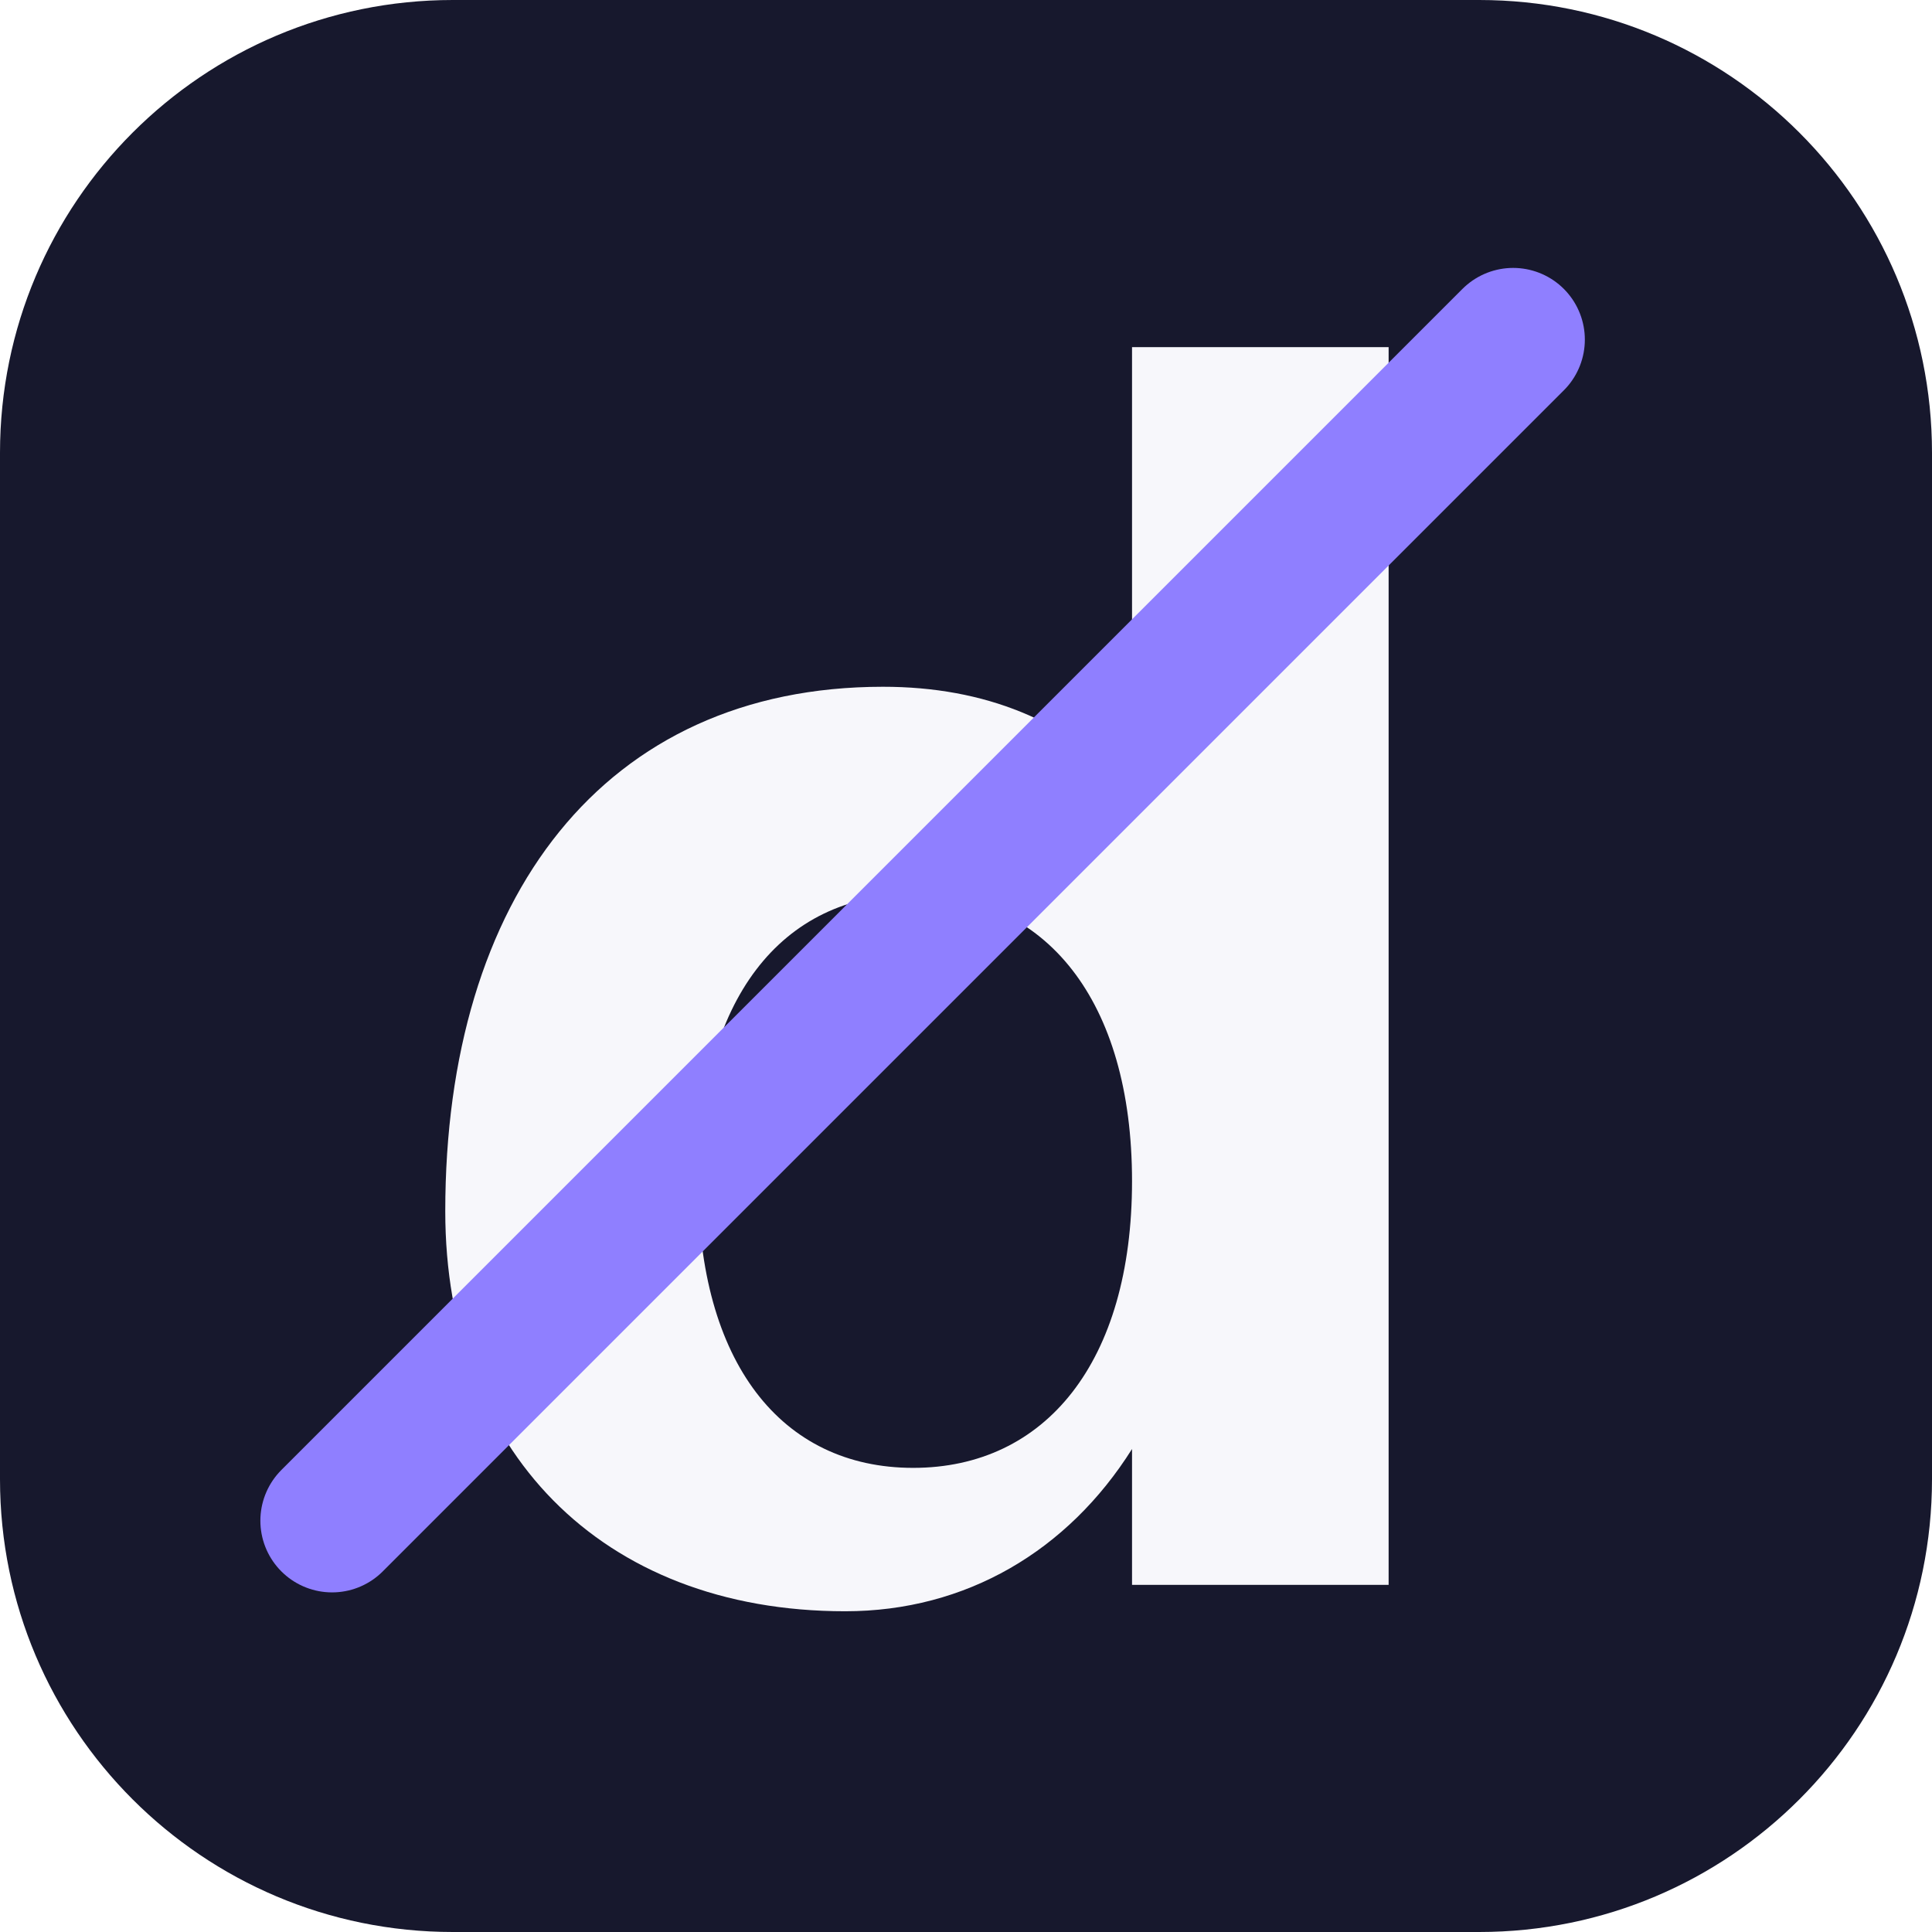
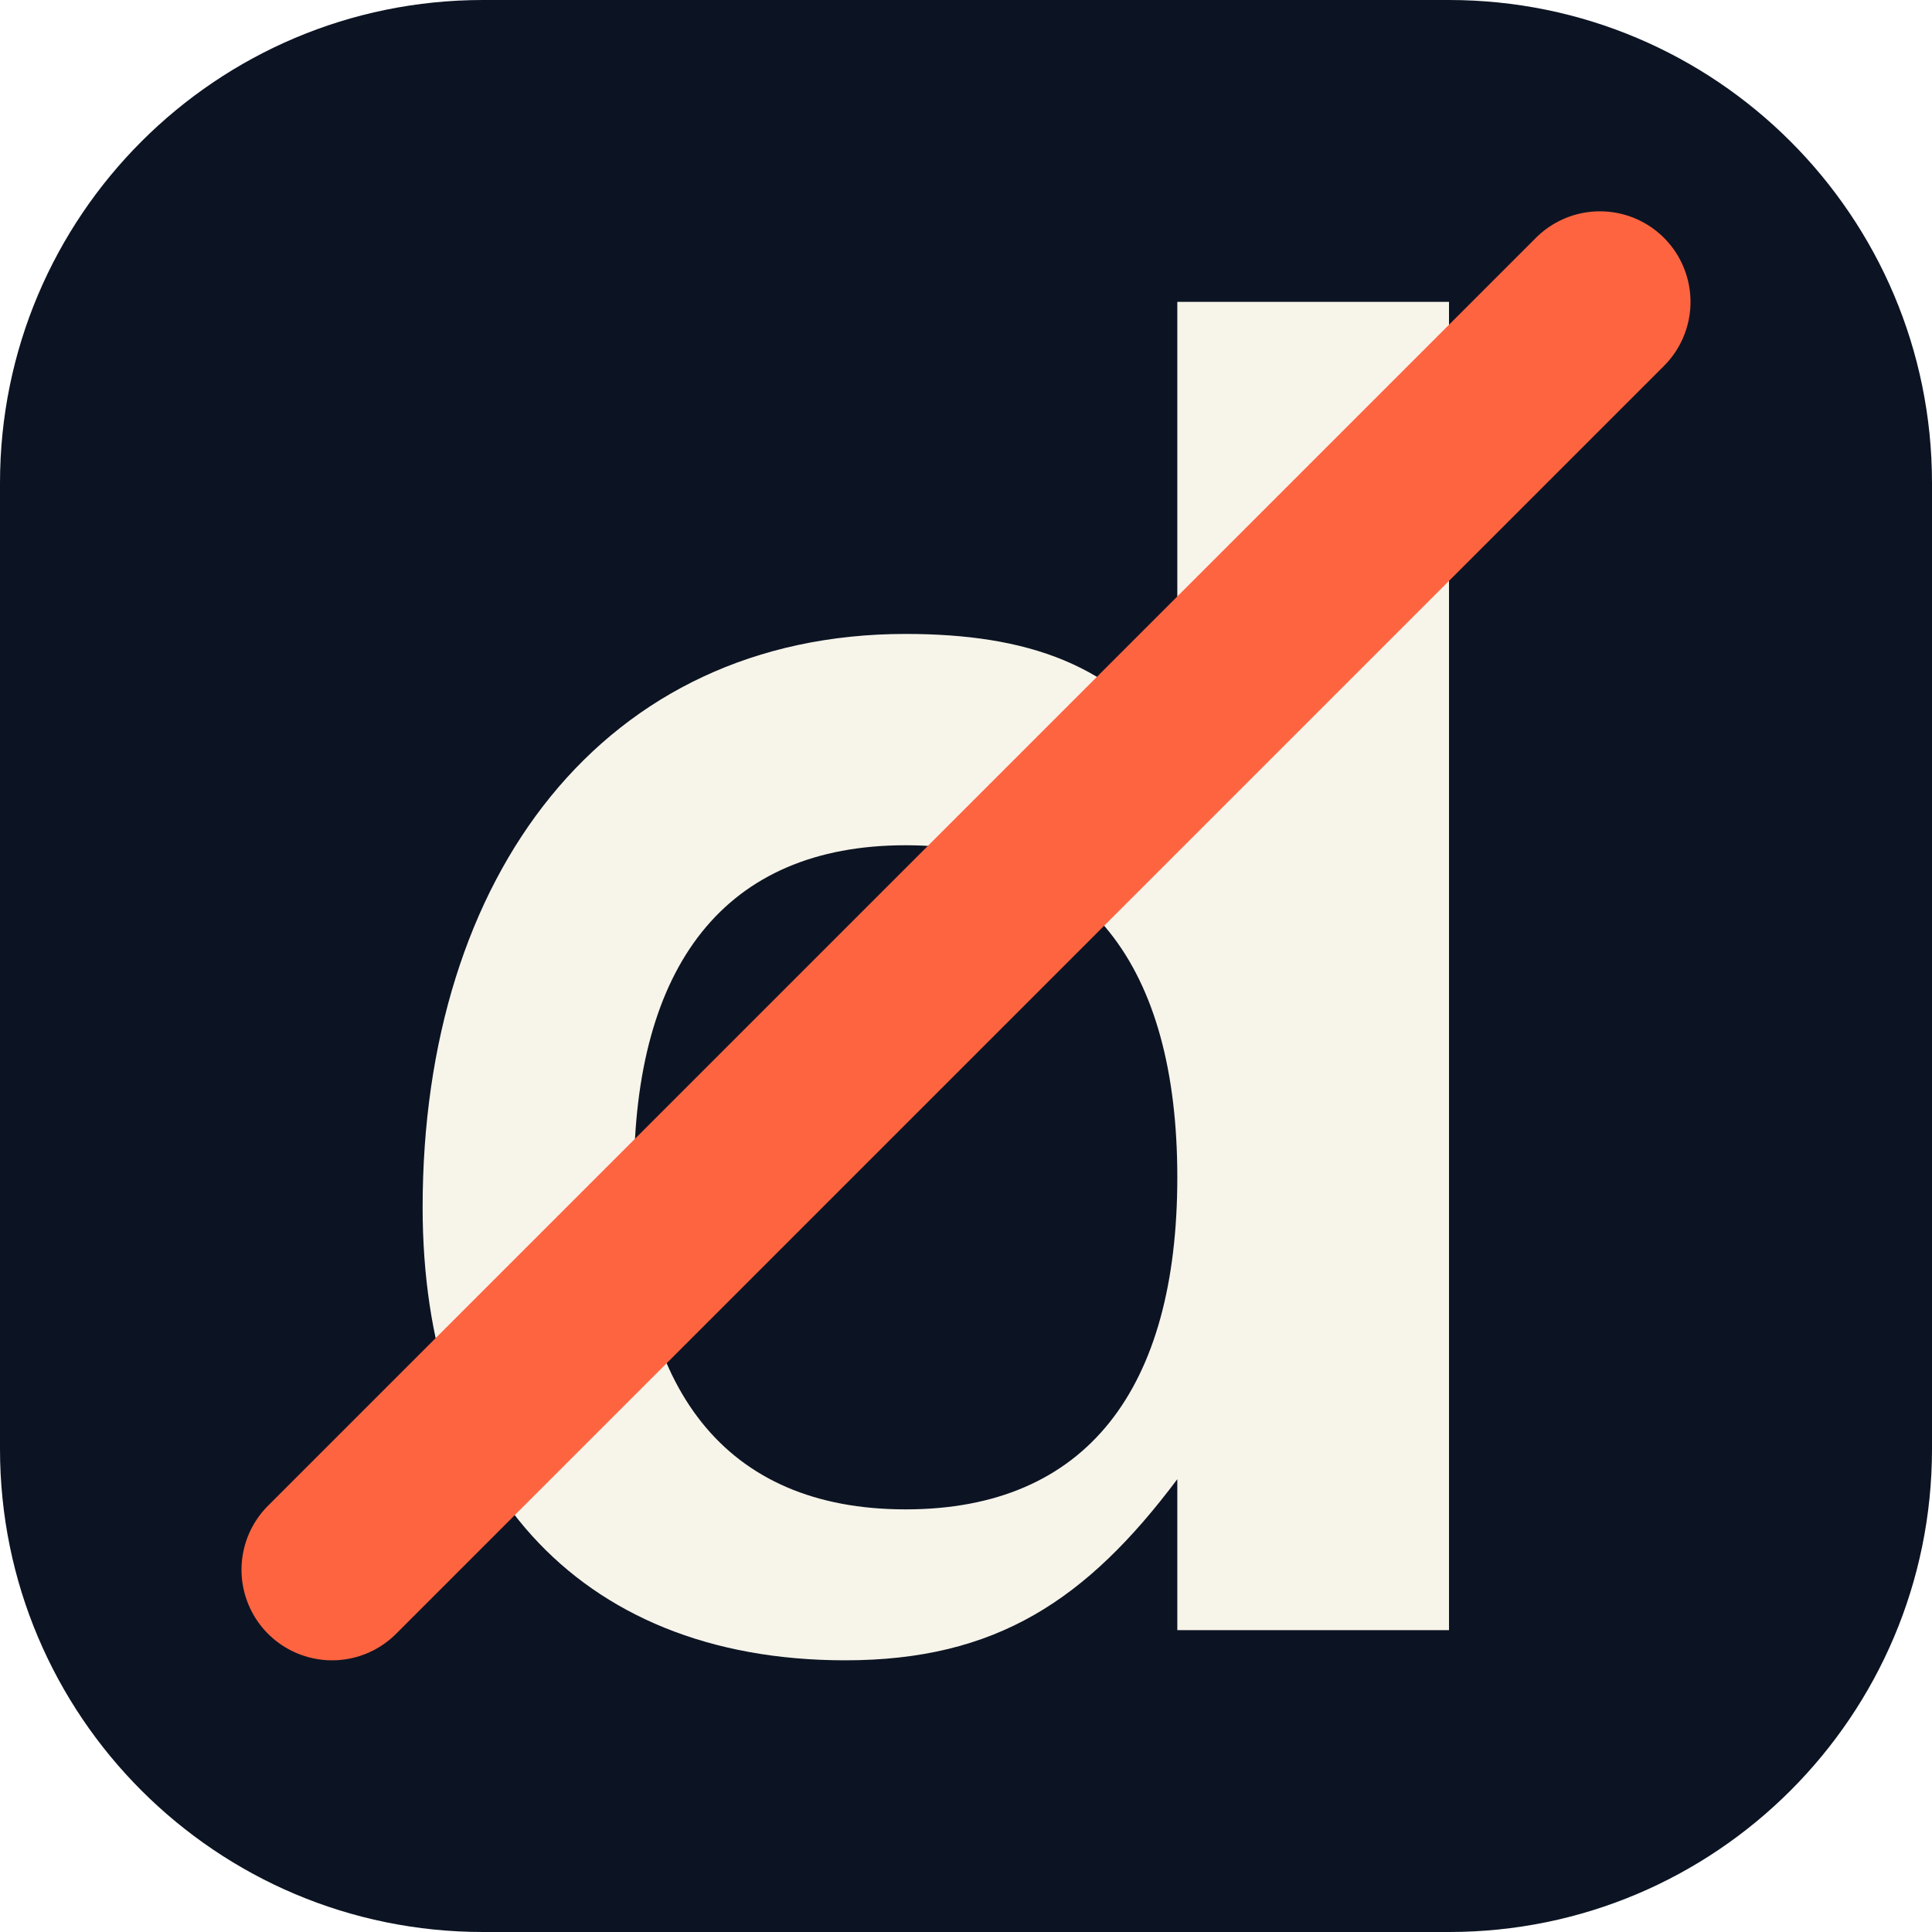
- <svg xmlns="http://www.w3.org/2000/svg" viewBox="0 0 512 512">
-   <rect width="512" height="512" rx="120" fill="#17182d" />
-   <path d="M118 321c0-83 42-139 116-139 27 0 49 9 66 27V92h68v328h-68v-36c-17 27-44 43-76 43-65 0-106-43-106-106zm182-8c0-48-23-76-58-76s-57 28-57 76 22 76 57 76 58-28 58-76z" fill="#f7f7fb" />
-   <path d="M88 403 401 90" stroke="#8f7fff" stroke-width="38" stroke-linecap="round" />
+ <svg xmlns="http://www.w3.org/2000/svg" viewBox="0 0 64 64">
+   <rect width="64" height="64" rx="16" fill="#0c1423" />
+   <path d="M14 40c0-11 6-19 16-19 4 0 7 1 9 4V10h9v44h-9v-5c-3 4-6 6-11 6-9 0-14-6-14-15zm25-1c0-7-3-11-9-11s-9 4-9 11 3 11 9 11 9-4 9-11z" fill="#f7f4ea" />
+   <path d="M11 52 53 10" stroke="#ff6440" stroke-width="6" stroke-linecap="round" />
</svg>
